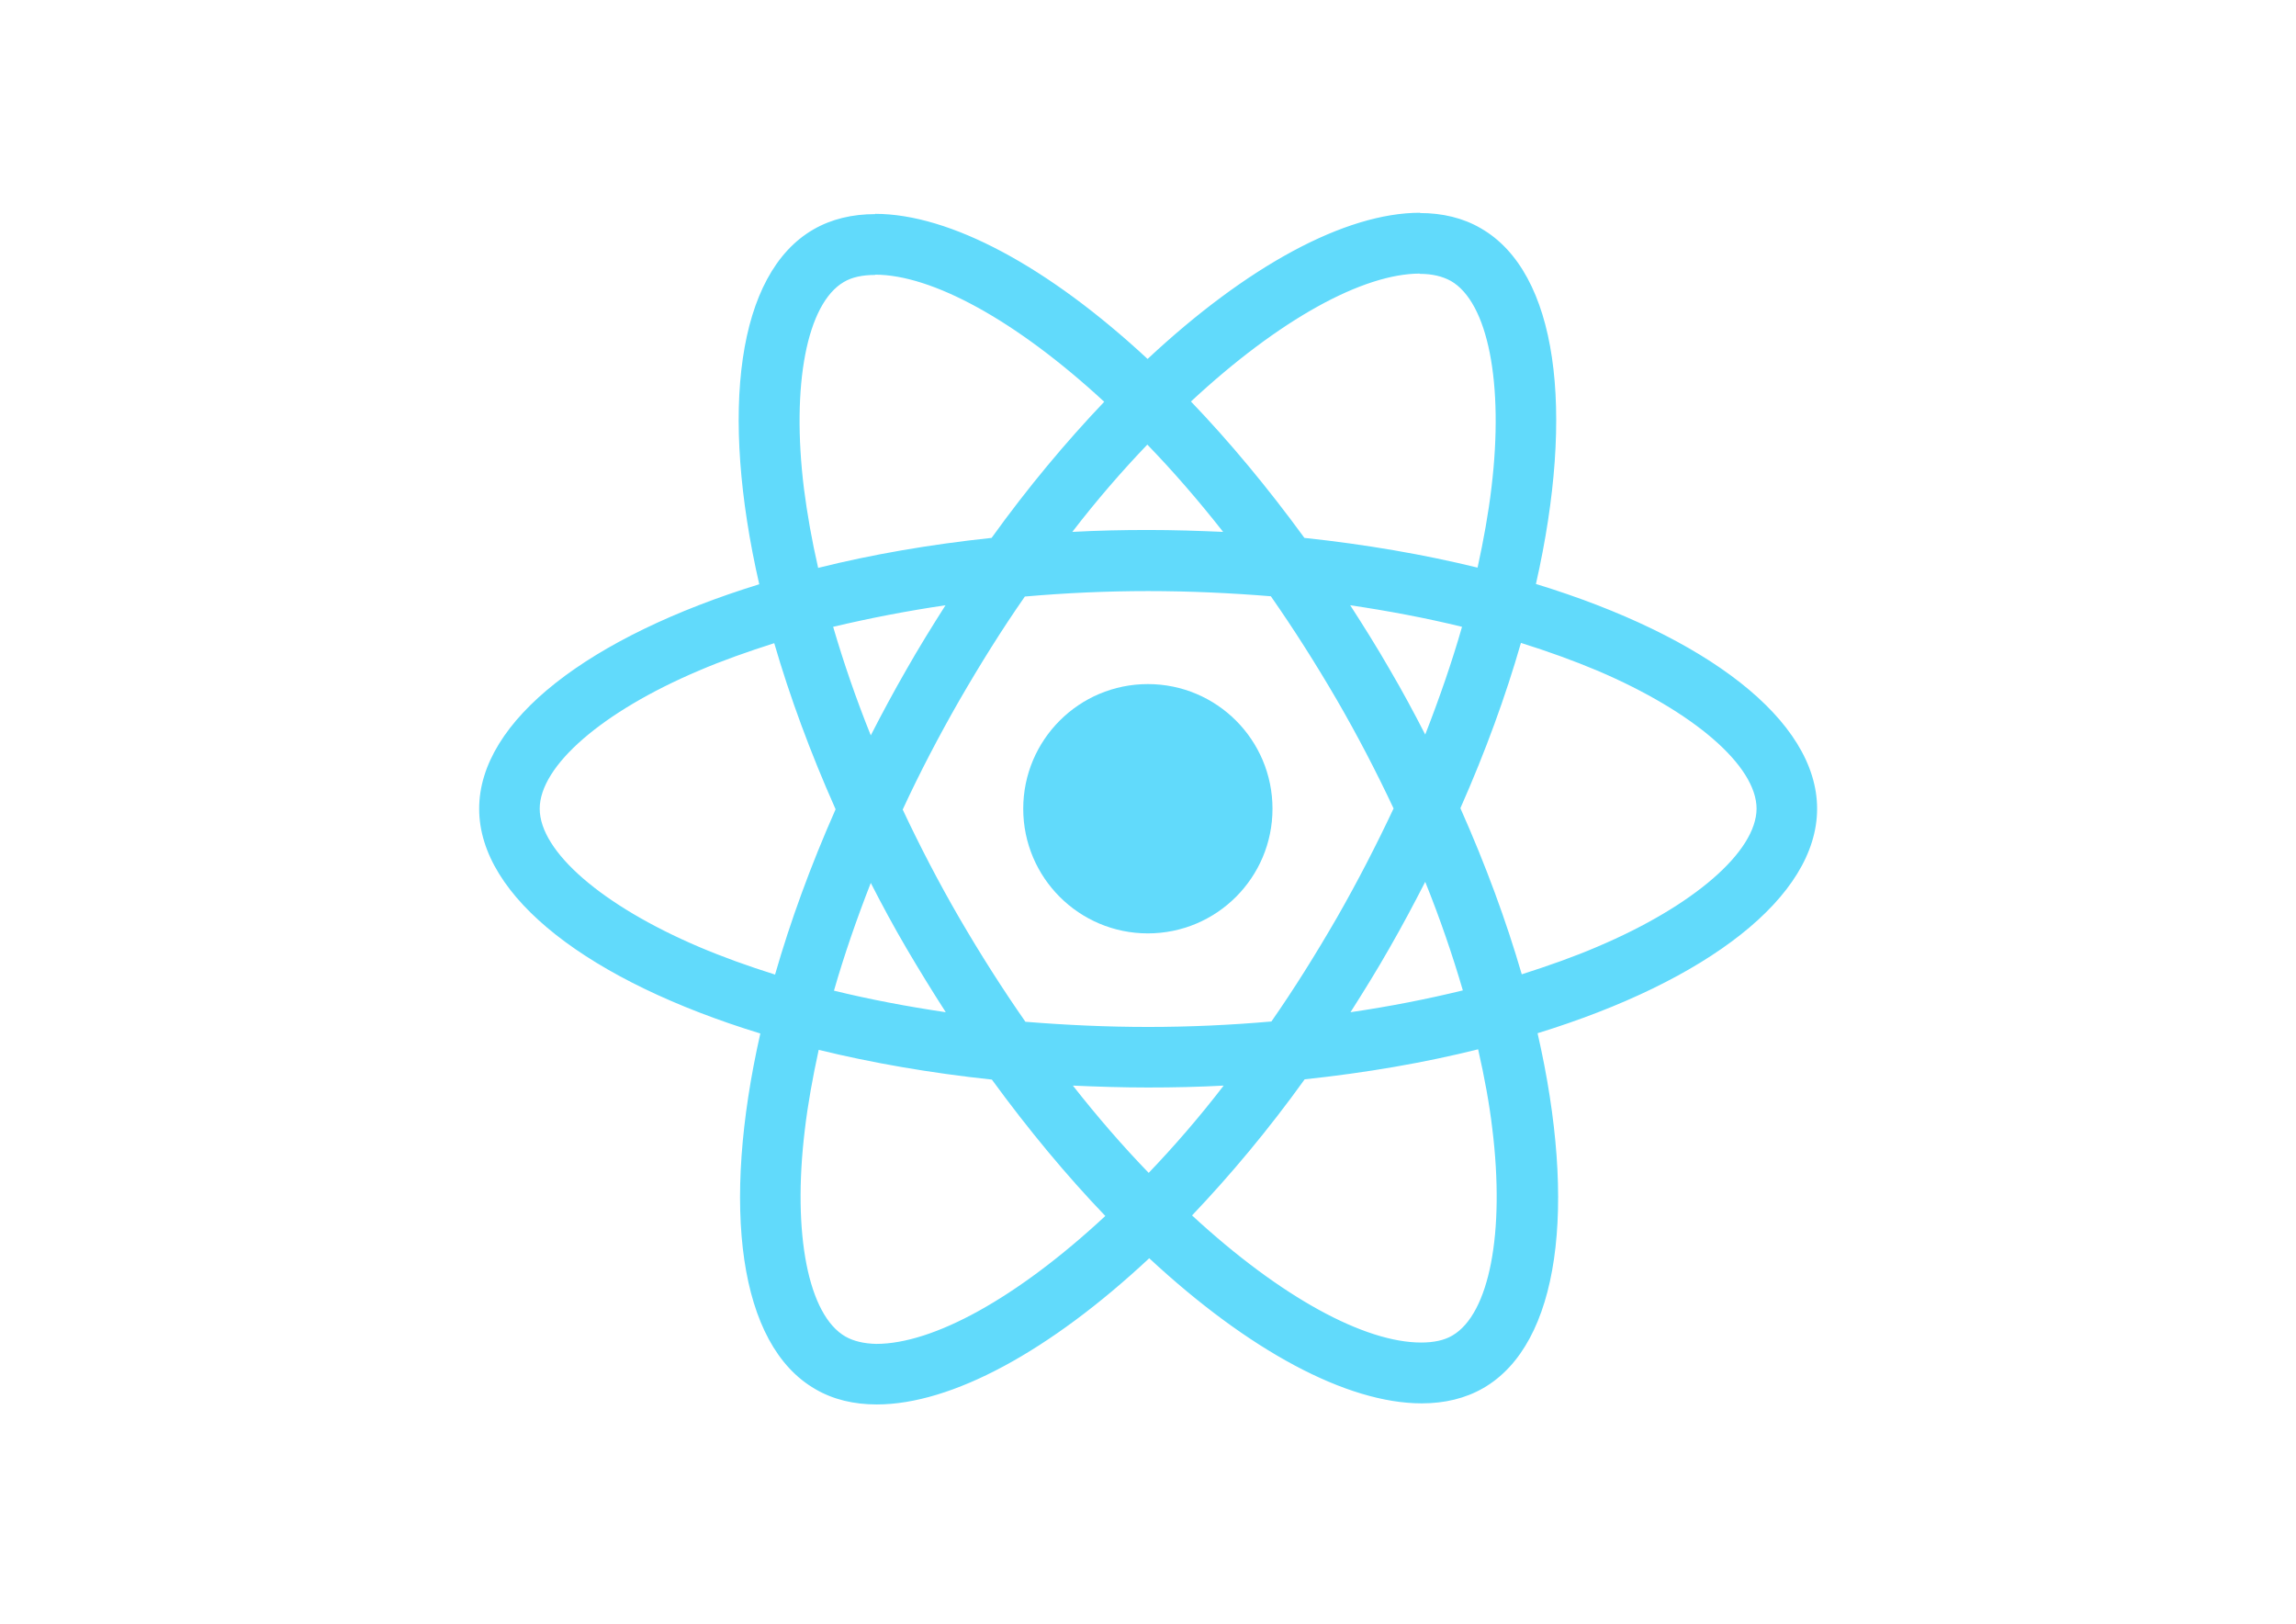
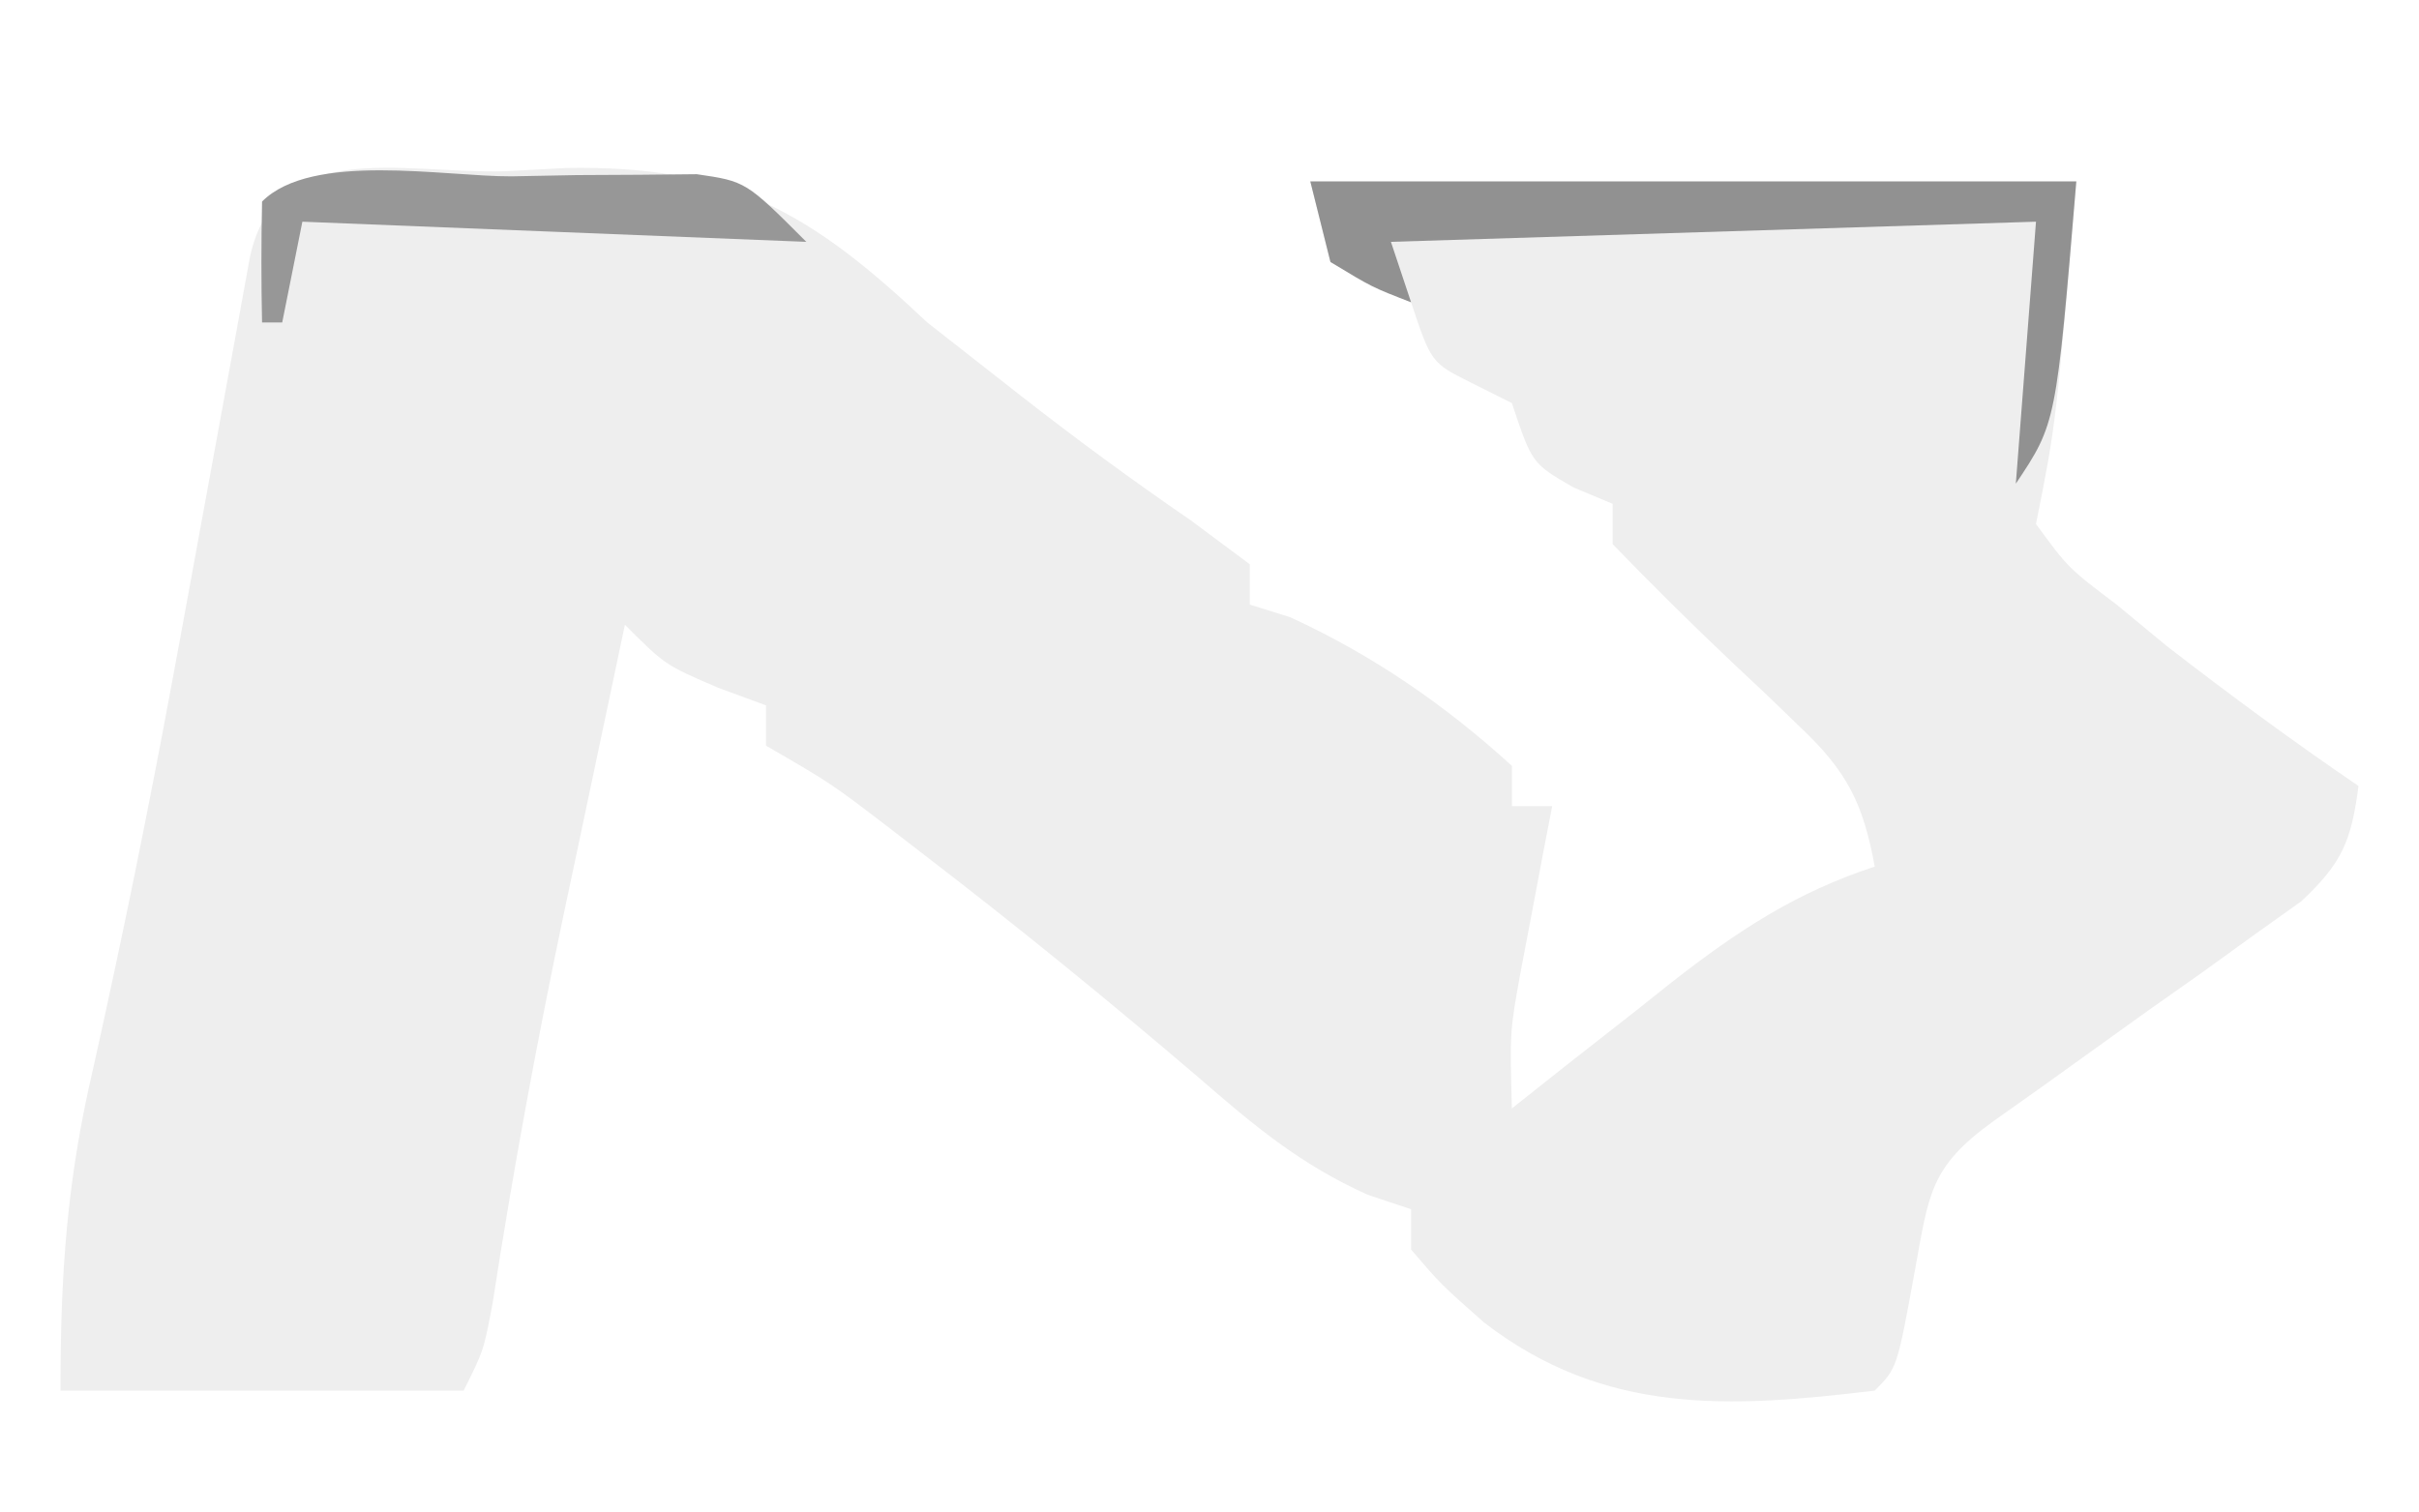
- <svg xmlns="http://www.w3.org/2000/svg" viewBox="0 0 841.9 595.3">
-   <g fill="#61DAFB">
-     <path d="M666.3 296.5c0-32.5-40.7-63.3-103.1-82.4 14.4-63.6 8-114.2-20.2-130.4-6.5-3.8-14.1-5.6-22.4-5.6v22.3c4.6 0 8.3.9 11.4 2.6 13.6 7.8 19.5 37.5 14.9 75.7-1.1 9.4-2.9 19.3-5.1 29.4-19.6-4.8-41-8.5-63.5-10.9-13.5-18.5-27.5-35.3-41.6-50 32.6-30.3 63.2-46.9 84-46.9V78c-27.5 0-63.5 19.6-99.9 53.6-36.4-33.8-72.4-53.2-99.9-53.2v22.3c20.7 0 51.4 16.5 84 46.6-14 14.7-28 31.4-41.3 49.9-22.6 2.4-44 6.1-63.6 11-2.3-10-4-19.7-5.2-29-4.7-38.2 1.1-67.9 14.6-75.8 3-1.8 6.9-2.6 11.5-2.6V78.5c-8.4 0-16 1.8-22.6 5.6-28.1 16.2-34.4 66.7-19.9 130.1-62.2 19.2-102.7 49.9-102.7 82.3 0 32.5 40.7 63.3 103.1 82.4-14.4 63.6-8 114.2 20.2 130.4 6.5 3.8 14.1 5.6 22.5 5.6 27.5 0 63.5-19.6 99.9-53.6 36.4 33.8 72.4 53.2 99.9 53.2 8.4 0 16-1.8 22.6-5.6 28.1-16.2 34.4-66.7 19.9-130.1 62-19.1 102.5-49.9 102.5-82.3zm-130.2-66.7c-3.7 12.9-8.3 26.2-13.5 39.5-4.1-8-8.4-16-13.1-24-4.6-8-9.5-15.8-14.4-23.4 14.2 2.1 27.9 4.7 41 7.9zm-45.8 106.5c-7.8 13.5-15.8 26.3-24.1 38.2-14.9 1.3-30 2-45.2 2-15.1 0-30.2-.7-45-1.9-8.3-11.9-16.4-24.6-24.2-38-7.6-13.1-14.5-26.4-20.8-39.8 6.2-13.4 13.2-26.8 20.7-39.9 7.8-13.5 15.8-26.3 24.1-38.2 14.9-1.3 30-2 45.2-2 15.1 0 30.2.7 45 1.9 8.3 11.9 16.4 24.6 24.2 38 7.6 13.1 14.5 26.4 20.8 39.8-6.3 13.4-13.2 26.8-20.7 39.9zm32.3-13c5.4 13.4 10 26.8 13.8 39.8-13.1 3.2-26.9 5.9-41.2 8 4.9-7.7 9.8-15.6 14.4-23.7 4.6-8 8.9-16.1 13-24.1zM421.2 430c-9.3-9.6-18.6-20.3-27.8-32 9 .4 18.2.7 27.5.7 9.4 0 18.7-.2 27.8-.7-9 11.7-18.3 22.4-27.5 32zm-74.4-58.9c-14.2-2.1-27.9-4.7-41-7.9 3.7-12.9 8.3-26.2 13.5-39.5 4.1 8 8.4 16 13.1 24 4.7 8 9.5 15.8 14.4 23.4zM420.7 163c9.3 9.6 18.6 20.3 27.8 32-9-.4-18.2-.7-27.5-.7-9.4 0-18.7.2-27.8.7 9-11.7 18.3-22.4 27.5-32zm-74 58.9c-4.9 7.7-9.8 15.6-14.4 23.7-4.6 8-8.9 16-13 24-5.4-13.4-10-26.8-13.8-39.8 13.1-3.1 26.9-5.8 41.2-7.9zm-90.5 125.2c-35.4-15.1-58.3-34.9-58.3-50.6 0-15.7 22.9-35.6 58.3-50.6 8.6-3.7 18-7 27.7-10.1 5.7 19.6 13.2 40 22.5 60.9-9.2 20.8-16.6 41.1-22.2 60.6-9.9-3.1-19.3-6.5-28-10.2zM310 490c-13.6-7.8-19.5-37.5-14.9-75.7 1.1-9.4 2.9-19.3 5.1-29.4 19.6 4.8 41 8.5 63.5 10.9 13.5 18.5 27.5 35.3 41.6 50-32.6 30.3-63.2 46.9-84 46.9-4.5-.1-8.3-1-11.3-2.7zm237.2-76.2c4.7 38.2-1.1 67.9-14.6 75.8-3 1.8-6.9 2.6-11.5 2.6-20.7 0-51.4-16.5-84-46.6 14-14.7 28-31.4 41.3-49.9 22.6-2.4 44-6.1 63.6-11 2.3 10.1 4.1 19.8 5.2 29.1zm38.5-66.7c-8.6 3.7-18 7-27.7 10.1-5.7-19.6-13.2-40-22.5-60.9 9.2-20.8 16.6-41.1 22.2-60.6 9.9 3.1 19.3 6.5 28.1 10.2 35.4 15.1 58.3 34.9 58.3 50.6-.1 15.7-23 35.6-58.4 50.6zM320.8 78.4z" />
-     <circle cx="420.9" cy="296.5" r="45.7" />
-     <path d="M520.5 78.1z" />
-   </g>
+ <svg xmlns="http://www.w3.org/2000/svg" version="1.1" width="120" height="75">
+   <path d="M0 0 C1.017 -0.054 2.034 -0.108 3.082 -0.164 C11.214 -0.31 15.176 1.998 21 7.5 C21.859 8.173 22.717 8.846 23.602 9.539 C24.269 10.062 24.937 10.586 25.625 11.125 C28.382 13.281 31.176 15.332 34.062 17.312 C35.517 18.395 35.517 18.395 37 19.5 C37 20.16 37 20.82 37 21.5 C37.66 21.706 38.32 21.913 39 22.125 C43.072 23.991 46.688 26.476 50 29.5 C50 30.16 50 30.82 50 31.5 C50.66 31.5 51.32 31.5 52 31.5 C51.856 32.248 51.711 32.995 51.562 33.766 C51.284 35.243 51.284 35.243 51 36.75 C50.722 38.212 50.722 38.212 50.438 39.703 C49.897 42.687 49.897 42.687 50 46.5 C50.88 45.801 51.761 45.103 52.668 44.383 C53.841 43.463 55.014 42.544 56.188 41.625 C56.766 41.165 57.344 40.705 57.939 40.23 C61.17 37.712 64.055 35.793 68 34.5 C67.425 31.337 66.609 29.753 64.277 27.555 C63.739 27.035 63.201 26.516 62.646 25.98 C62.083 25.451 61.519 24.921 60.938 24.375 C58.907 22.453 56.944 20.512 55 18.5 C55 17.84 55 17.18 55 16.5 C54.361 16.232 53.721 15.964 53.062 15.688 C51 14.5 51 14.5 50 11.5 C49.01 11.005 49.01 11.005 48 10.5 C46 9.5 46 9.5 45 6.5 C44.01 6.036 44.01 6.036 43 5.562 C42.34 5.212 41.68 4.861 41 4.5 C40.505 2.52 40.505 2.52 40 0.5 C52.54 0.5 65.08 0.5 78 0.5 C77 12.5 77 12.5 76 17.5 C77.602 19.687 77.602 19.687 80 21.5 C80.824 22.181 81.647 22.861 82.496 23.562 C85.609 25.971 88.746 28.285 92 30.5 C91.64 33.224 91.194 34.318 89.158 36.223 C87.982 37.062 87.982 37.062 86.781 37.918 C85.507 38.839 85.507 38.839 84.207 39.779 C83.314 40.409 82.42 41.039 81.5 41.688 C79.739 42.951 77.979 44.216 76.219 45.48 C75.434 46.036 74.65 46.592 73.842 47.165 C70.751 49.406 70.687 50.723 70 54.5 C69.111 59.389 69.111 59.389 68 60.5 C60.76 61.375 54.593 61.72 48.625 57.125 C46.477 55.227 46.477 55.227 45 53.5 C45 52.84 45 52.18 45 51.5 C44.288 51.263 43.577 51.026 42.844 50.781 C39.519 49.283 37.253 47.39 34.5 45 C30.047 41.19 25.524 37.506 20.875 33.938 C20.319 33.508 19.763 33.079 19.189 32.637 C16.225 30.366 16.225 30.366 13 28.5 C13 27.84 13 27.18 13 26.5 C12.216 26.211 11.432 25.922 10.625 25.625 C8 24.5 8 24.5 6 22.5 C5.204 26.249 4.414 29.999 3.625 33.75 C3.403 34.794 3.182 35.838 2.953 36.914 C1.613 43.298 0.436 49.681 -0.557 56.128 C-1 58.5 -1 58.5 -2 60.5 C-8.6 60.5 -15.2 60.5 -22 60.5 C-22 54.622 -21.677 50.056 -20.375 44.5 C-18.94 38.081 -17.63 31.647 -16.434 25.18 C-16.3 24.456 -16.166 23.733 -16.028 22.987 C-15.486 20.048 -14.946 17.109 -14.412 14.168 C-14.034 12.088 -13.652 10.009 -13.27 7.93 C-13.049 6.715 -12.828 5.501 -12.601 4.25 C-11.301 -1.698 -5.169 0.114 0 0 Z " fill="#EEEEEE" transform="translate(25,8.5)" />
+   <path d="M0 0 C12.54 0 25.08 0 38 0 C37 12 37 12 35 15 C35.495 8.565 35.495 8.565 36 2 C20.16 2.495 20.16 2.495 4 3 C4.33 3.99 4.66 4.98 5 6 C3.062 5.25 3.062 5.25 1 4 C0.67 2.68 0.34 1.36 0 0 Z " fill="#919191" transform="translate(65,9)" />
+   <path d="M0 0 C1.601 -0.031 1.601 -0.031 3.234 -0.062 C4.258 -0.068 5.281 -0.073 6.336 -0.078 C7.277 -0.087 8.219 -0.097 9.189 -0.106 C11.625 0.25 11.625 0.25 14.625 3.25 C6.375 2.92 -1.875 2.59 -10.375 2.25 C-10.705 3.9 -11.035 5.55 -11.375 7.25 C-11.705 7.25 -12.035 7.25 -12.375 7.25 C-12.418 5.25 -12.416 3.25 -12.375 1.25 C-9.895 -1.23 -3.331 0.016 0 0 Z " fill="#979797" transform="translate(25.375,8.75)" />
</svg>
